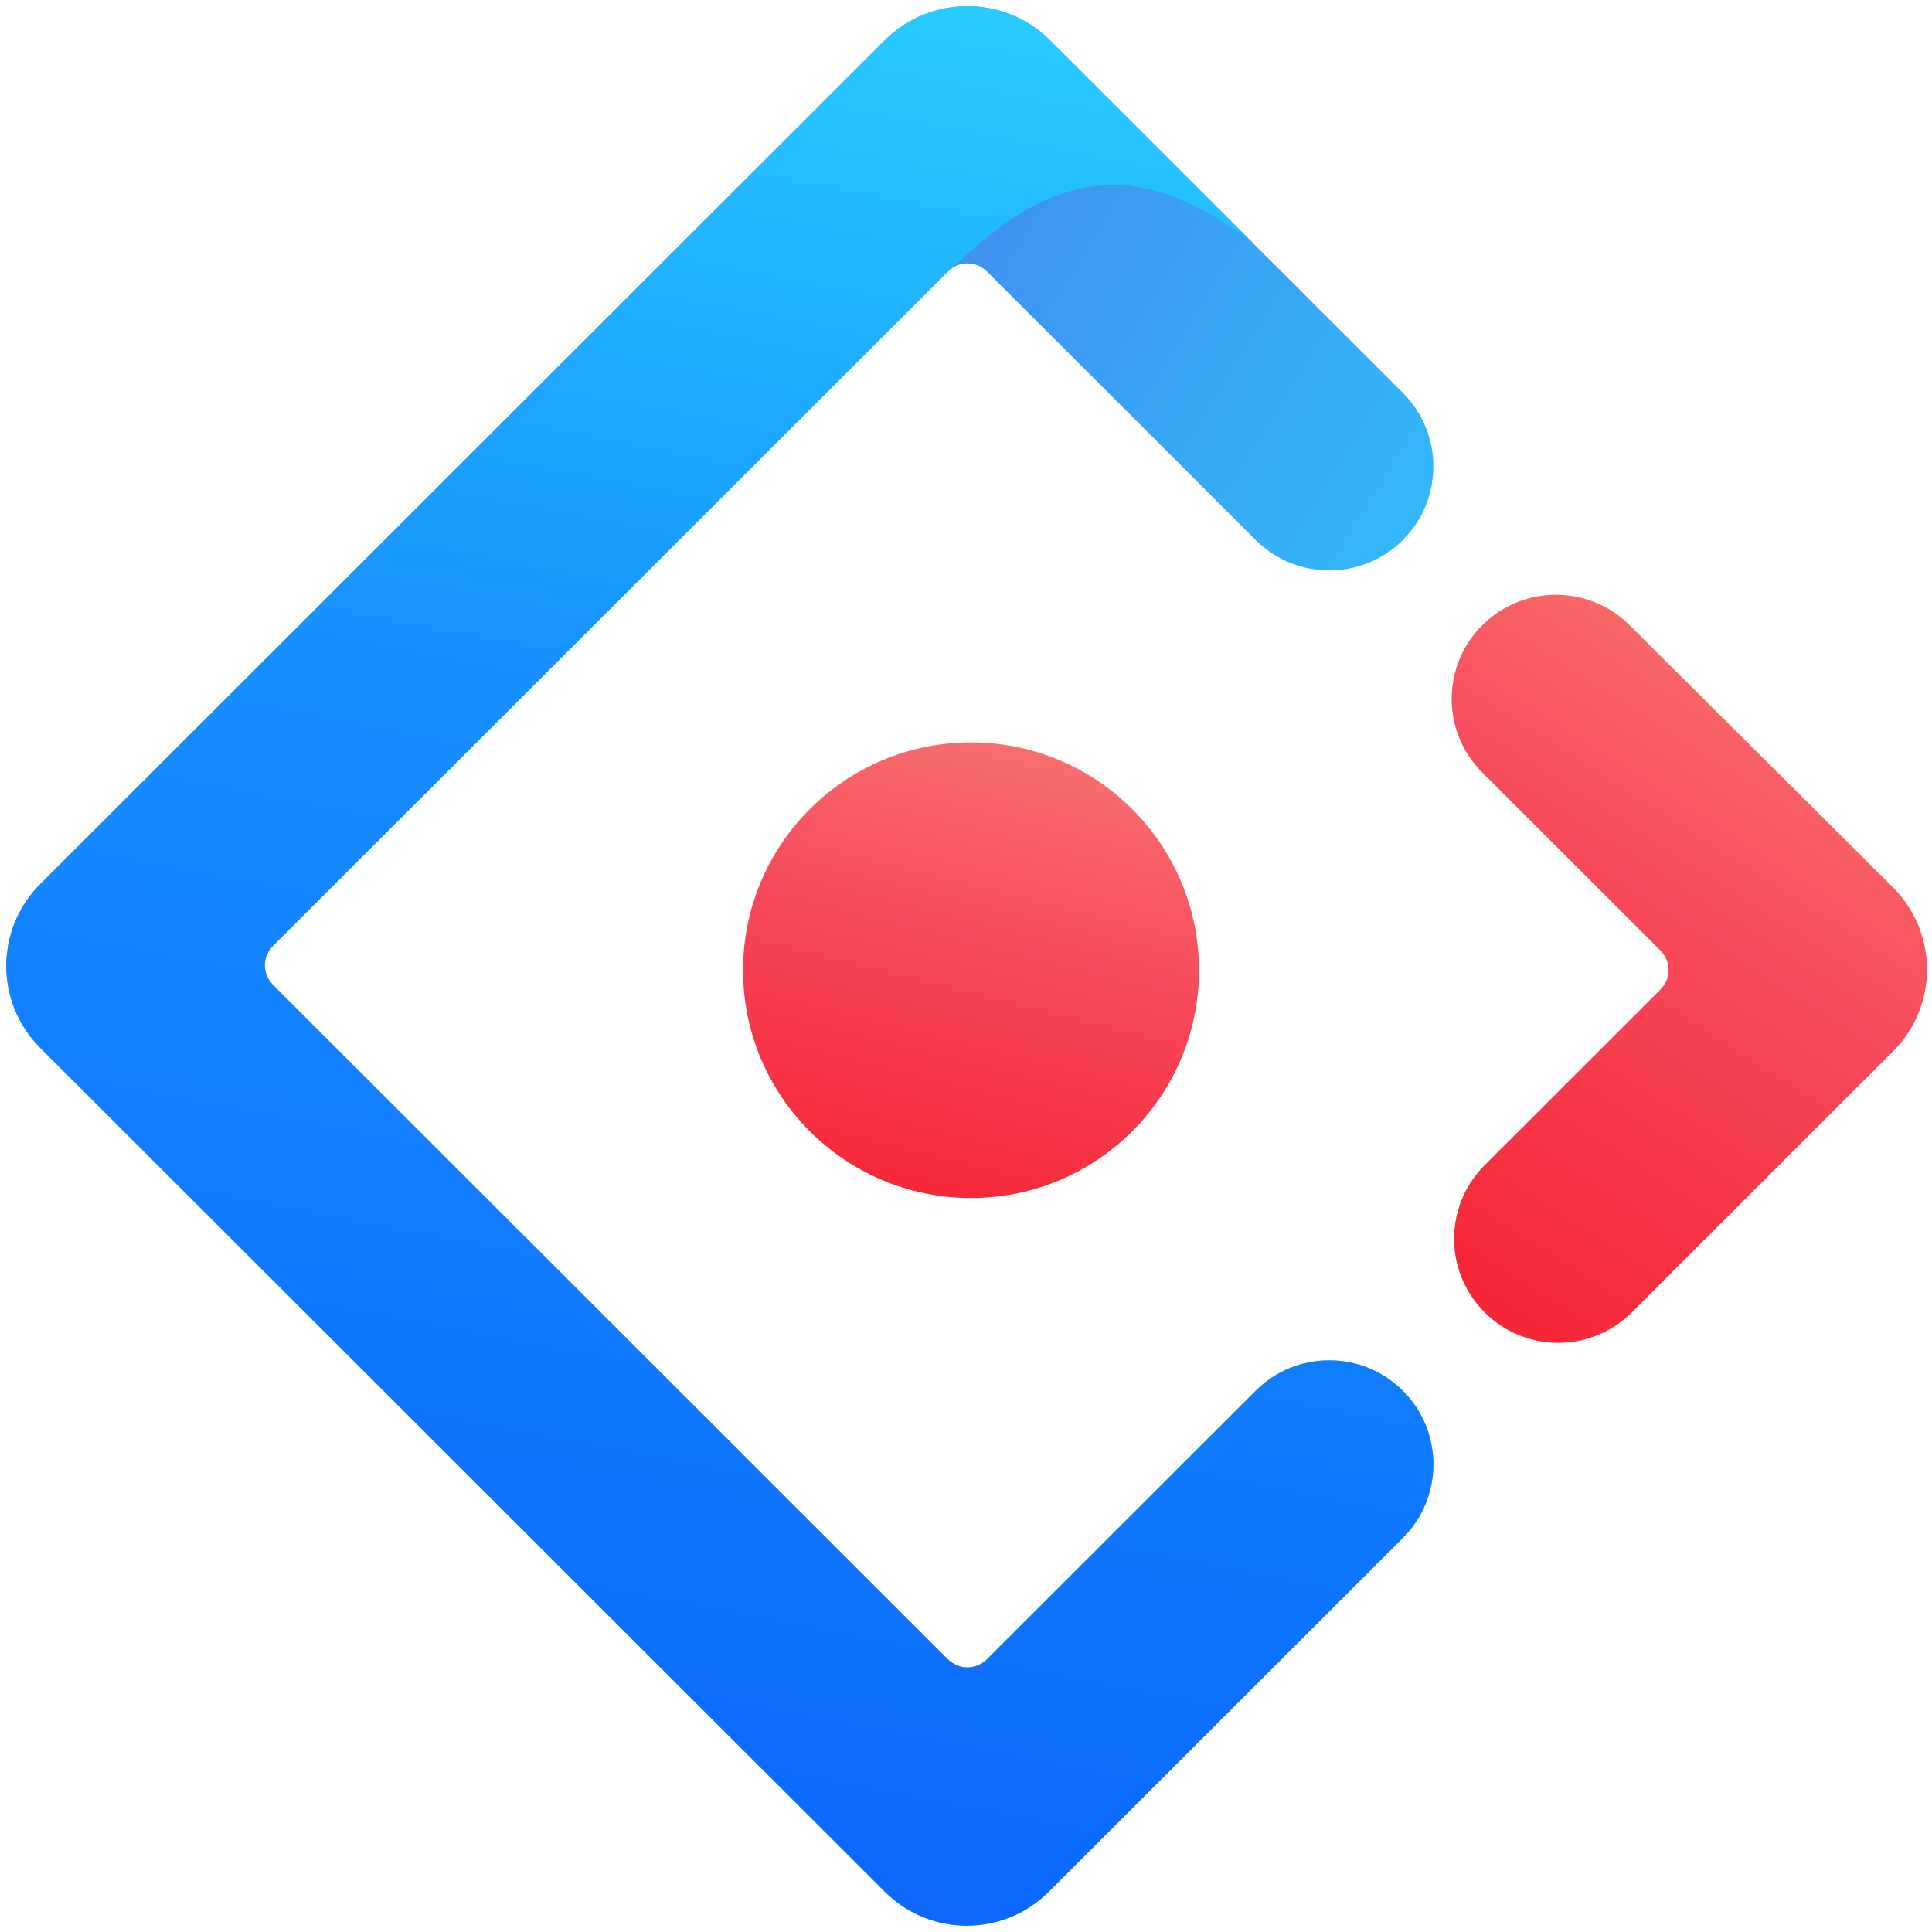
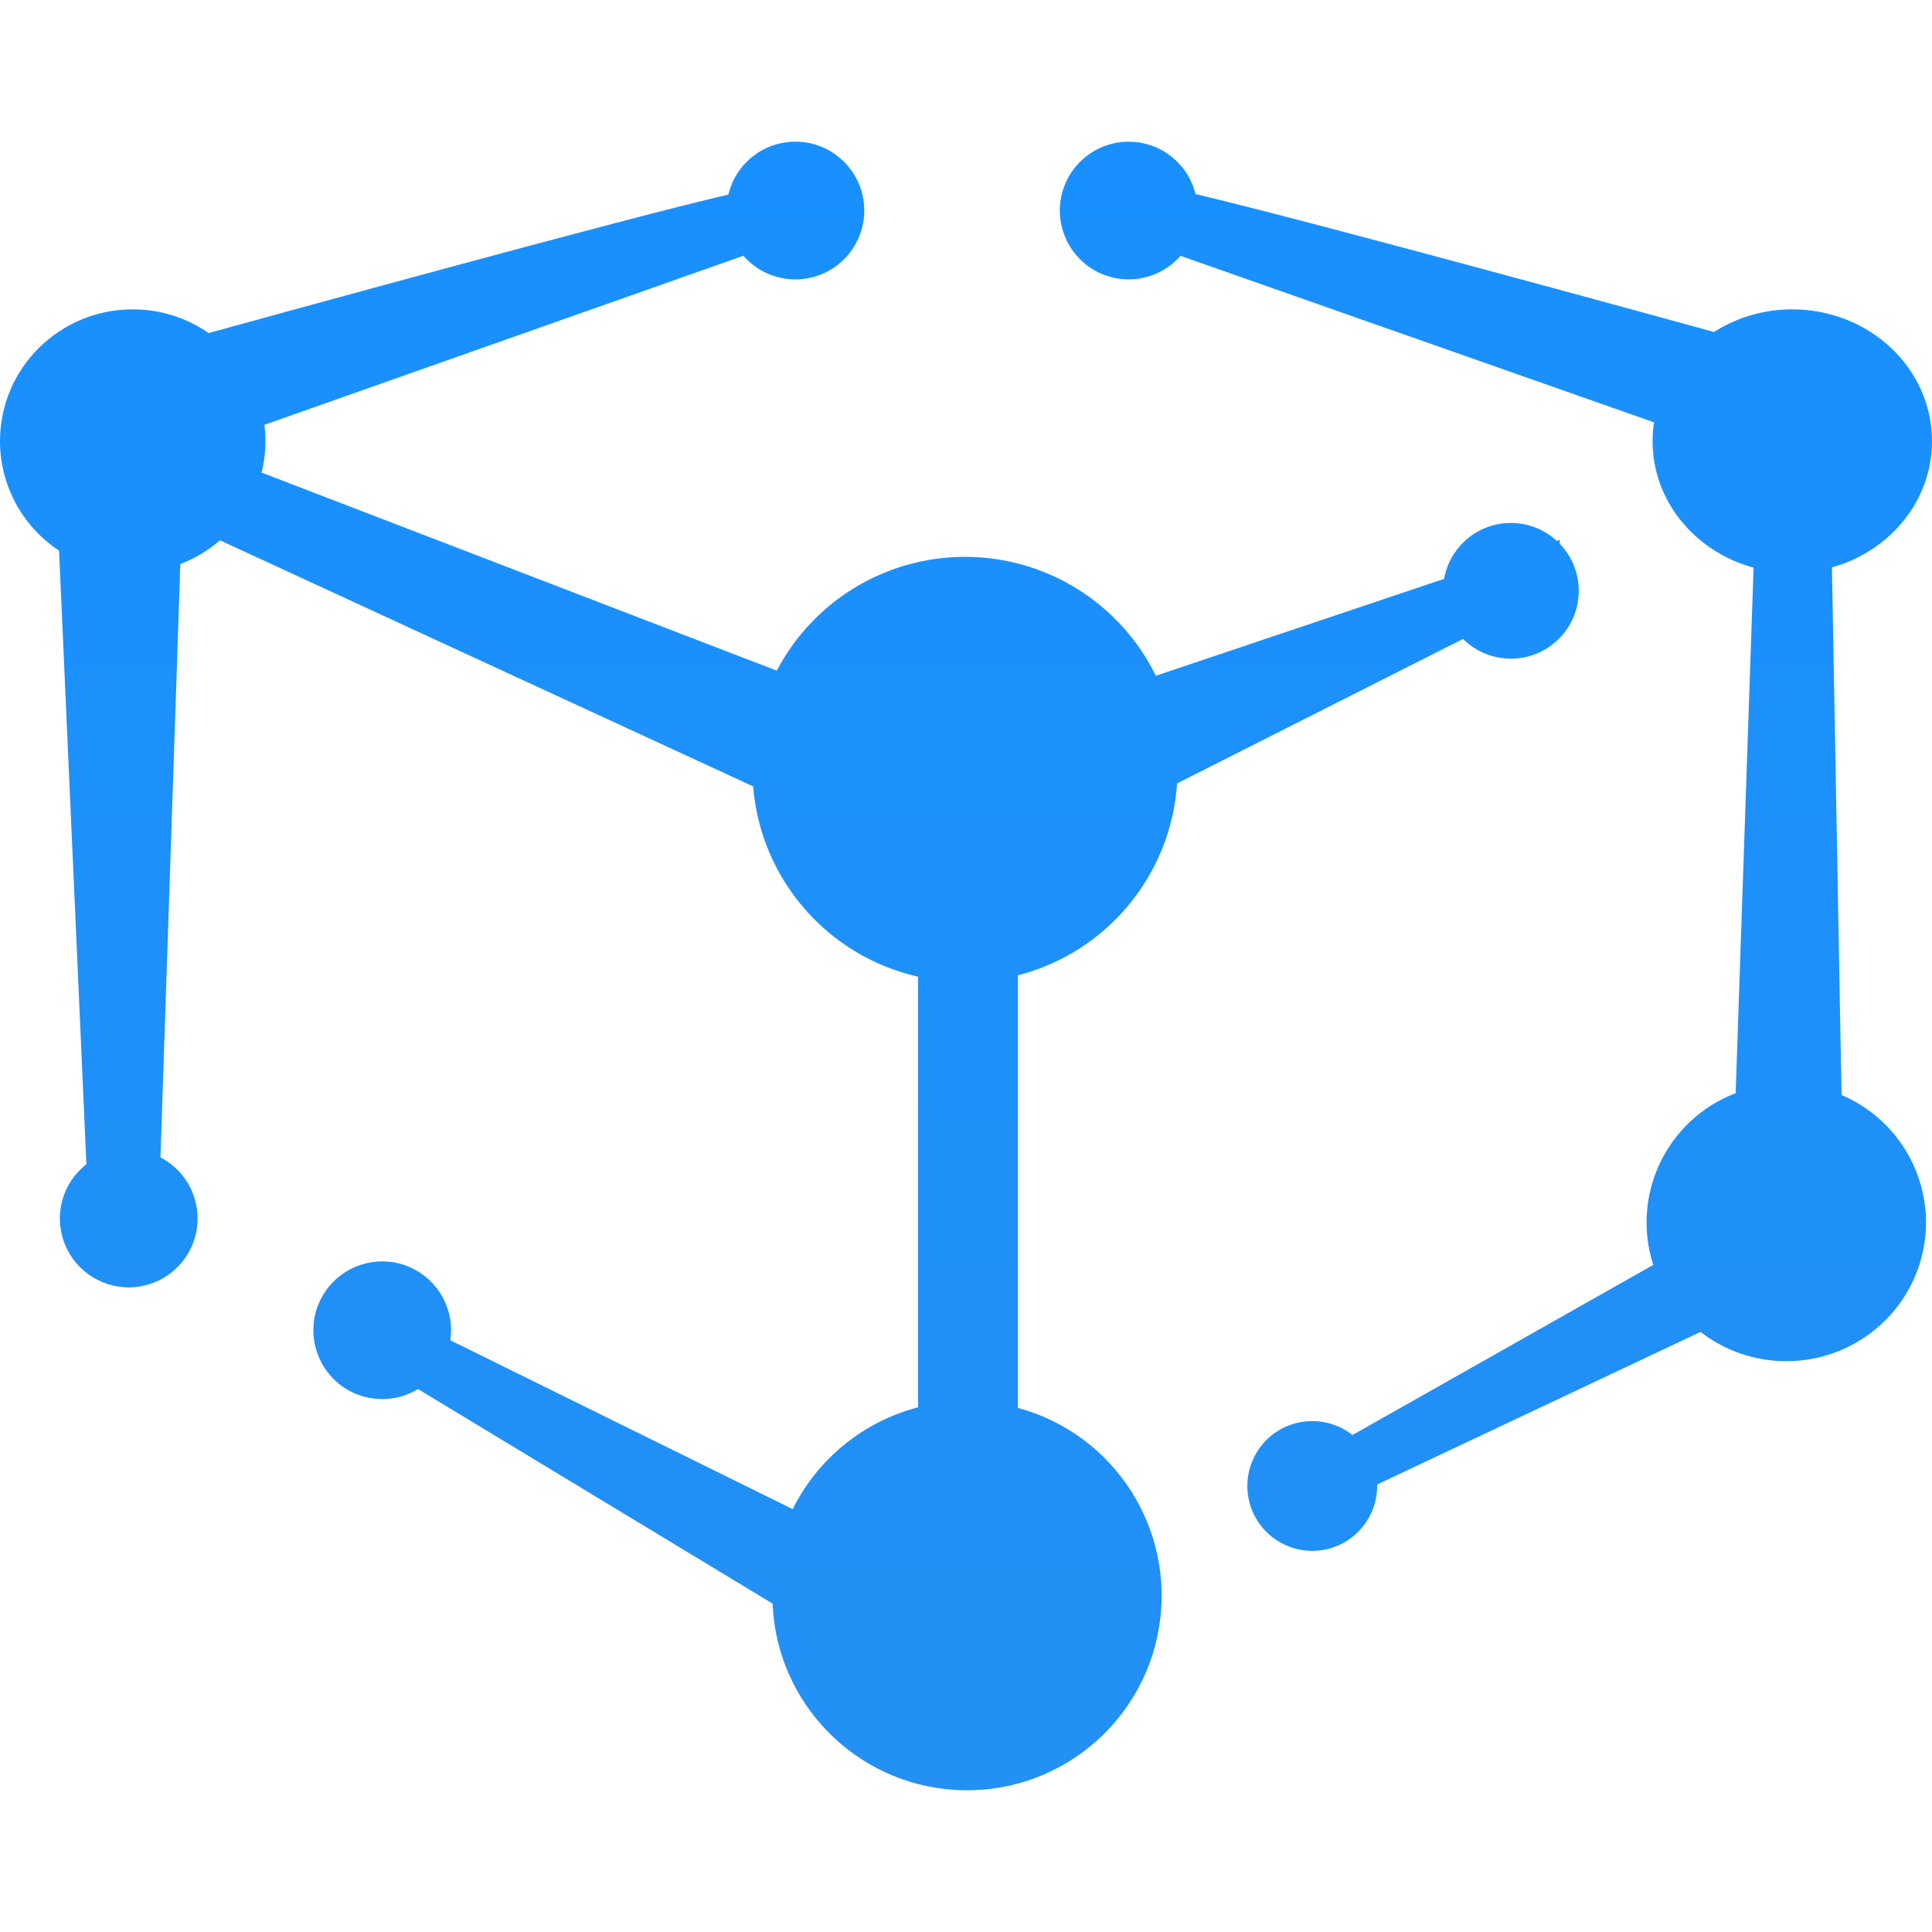
- <svg xmlns="http://www.w3.org/2000/svg" width="200" height="200" version="1.1" viewBox="0 0 200 200">
+ <svg xmlns="http://www.w3.org/2000/svg" width="200" height="200" viewBox="0 0 968 826">
  <defs>
-     <linearGradient id="linearGradient-1" x1="62.102%" x2="108.197%" y1="0%" y2="37.864%">
-       <stop offset="0%" stop-color="#4285EB" />
-       <stop offset="100%" stop-color="#2EC7FF" />
-     </linearGradient>
-     <linearGradient id="linearGradient-2" x1="69.644%" x2="54.043%" y1="0%" y2="108.457%">
-       <stop offset="0%" stop-color="#29CDFF" />
-       <stop offset="37.86%" stop-color="#148EFF" />
-       <stop offset="100%" stop-color="#0A60FF" />
-     </linearGradient>
-     <linearGradient id="linearGradient-3" x1="69.691%" x2="16.723%" y1="-12.974%" y2="117.391%">
-       <stop offset="0%" stop-color="#FA816E" />
-       <stop offset="41.473%" stop-color="#F74A5C" />
-       <stop offset="100%" stop-color="#F51D2C" />
-     </linearGradient>
-     <linearGradient id="linearGradient-4" x1="68.128%" x2="30.44%" y1="-35.691%" y2="114.943%">
-       <stop offset="0%" stop-color="#FA8E7D" />
-       <stop offset="51.264%" stop-color="#F74A5C" />
-       <stop offset="100%" stop-color="#F51D2C" />
+     <style>
+       .cls-1 {
+         fill-rule: evenodd;
+         fill: url(#linear-gradient);
+       }
+     </style>
+     <linearGradient id="linear-gradient" x1="485" y1="827" x2="485" y2="1" gradientUnits="userSpaceOnUse">
+       <stop offset="0" stop-color="#2390f4" />
+       <stop offset="1" stop-color="#1890ff" />
    </linearGradient>
  </defs>
-   <g id="Page-1" fill="none" fill-rule="evenodd" stroke="none" stroke-width="1">
-     <g id="logo" transform="translate(-20, -20)">
-       <g id="Group-28-Copy-5" transform="translate(20, 20)">
-         <g id="Group-27-Copy-3">
-           <g id="Group-25" fill-rule="nonzero">
-             <g id="2">
-               <path id="Shape" fill="url(#linearGradient-1)" d="M91.588,4.177 L4.18,91.513 C-0.519,96.208 -0.519,103.792 4.18,108.487 L91.588,195.823 C96.287,200.519 103.877,200.519 108.577,195.823 L145.225,159.205 C149.434,155 149.434,148.182 145.225,143.977 C141.017,139.772 134.194,139.772 129.985,143.977 L102.202,171.737 C101.032,172.906 99.257,172.906 98.088,171.737 L28.286,101.993 C27.116,100.824 27.116,99.051 28.286,97.882 L98.088,28.138 C99.257,26.969 101.032,26.969 102.202,28.138 L129.985,55.898 C134.194,60.103 141.017,60.103 145.225,55.898 C149.434,51.693 149.434,44.876 145.225,40.671 L108.581,4.056 C103.862,-0.538 96.269,-0.501 91.588,4.177 Z" />
-               <path id="Shape" fill="url(#linearGradient-2)" d="M91.588,4.177 L4.18,91.513 C-0.519,96.208 -0.519,103.792 4.18,108.487 L91.588,195.823 C96.287,200.519 103.877,200.519 108.577,195.823 L145.225,159.205 C149.434,155 149.434,148.182 145.225,143.977 C141.017,139.772 134.194,139.772 129.985,143.977 L102.202,171.737 C101.032,172.906 99.257,172.906 98.088,171.737 L28.286,101.993 C27.116,100.824 27.116,99.051 28.286,97.882 L98.088,28.138 C101,25.627 105.752,20.542 112.73,19.352 C117.916,18.469 123.585,20.414 129.739,25.189 C125.625,21.078 118.572,14.034 108.581,4.056 C103.862,-0.538 96.269,-0.501 91.588,4.177 Z" />
-             </g>
-             <path id="Shape" fill="url(#linearGradient-3)" d="M153.686,135.855 C157.894,140.06 164.717,140.06 168.926,135.855 L195.96,108.843 C200.659,104.147 200.659,96.564 195.961,91.869 L168.691,64.718 C164.472,60.518 157.647,60.524 153.436,64.732 C149.227,68.937 149.227,75.754 153.436,79.959 L171.854,98.362 C173.024,99.531 173.024,101.305 171.854,102.473 L153.686,120.627 C149.477,124.832 149.477,131.65 153.686,135.855 Z" />
-           </g>
-           <ellipse id="Combined-Shape" cx="100.519" cy="100.437" fill="url(#linearGradient-4)" rx="23.6" ry="23.581" />
-         </g>
-       </g>
-     </g>
-   </g>
+   <path id="logo1.svg" class="cls-1" d="M918.864,214.288l4.81,264.365A69.5,69.5,0,0,1,966,542.5c0,38.384-31.34,69.5-70,69.5a70,70,0,0,1-42.979-14.663L690.982,673.8c0,0.235.018,0.468,0.018,0.7A32.521,32.521,0,1,1,678.631,649L829.35,563.763a69.288,69.288,0,0,1,41.27-86.032l8.985-263.318C850.384,206.481,829,181.1,829,151a62.761,62.761,0,0,1,.718-9.392L592.481,58.185A34.491,34.491,0,1,1,600,27.24c56.363,13.2,242.893,64.447,259.777,69.09A72.678,72.678,0,0,1,899,85c38.66,0,70,29.549,70,66C969,180.943,947.845,206.213,918.864,214.288ZM484.5,209a106.488,106.488,0,0,1,95.613,59.577l144.422-48.555a33.989,33.989,0,0,1,56.521-19l1.443-.485-0.024,1.879a33.994,33.994,0,0,1-48.436,47.706L590.748,322.511A106.547,106.547,0,0,1,511,418.674V635.391a97.5,97.5,0,1,1-122.9,98.078l-177.658-107.5A34.5,34.5,0,1,1,227,596.5a34.761,34.761,0,0,1-.368,5.02l171.528,84.6A97.721,97.721,0,0,1,461,635.107V419.366a106.539,106.539,0,0,1-82.649-95.358L111.213,200.714a66.534,66.534,0,0,1-19.865,11.9L81.391,509.88a34.506,34.506,0,1,1-37.1,3.416L30.593,205.9A65.8,65.8,0,0,1,1,151c0-36.451,29.773-66,66.5-66a66.518,66.518,0,0,1,38.038,11.877c29.354-8.1,210.723-58.016,260.4-69.367a34.512,34.512,0,1,1,7.538,30.628l-240,84.707a64.977,64.977,0,0,1-1.406,23.943L390.2,266.011A106.464,106.464,0,0,1,484.5,209Z" transform="translate(-1 -1)" />
</svg>
